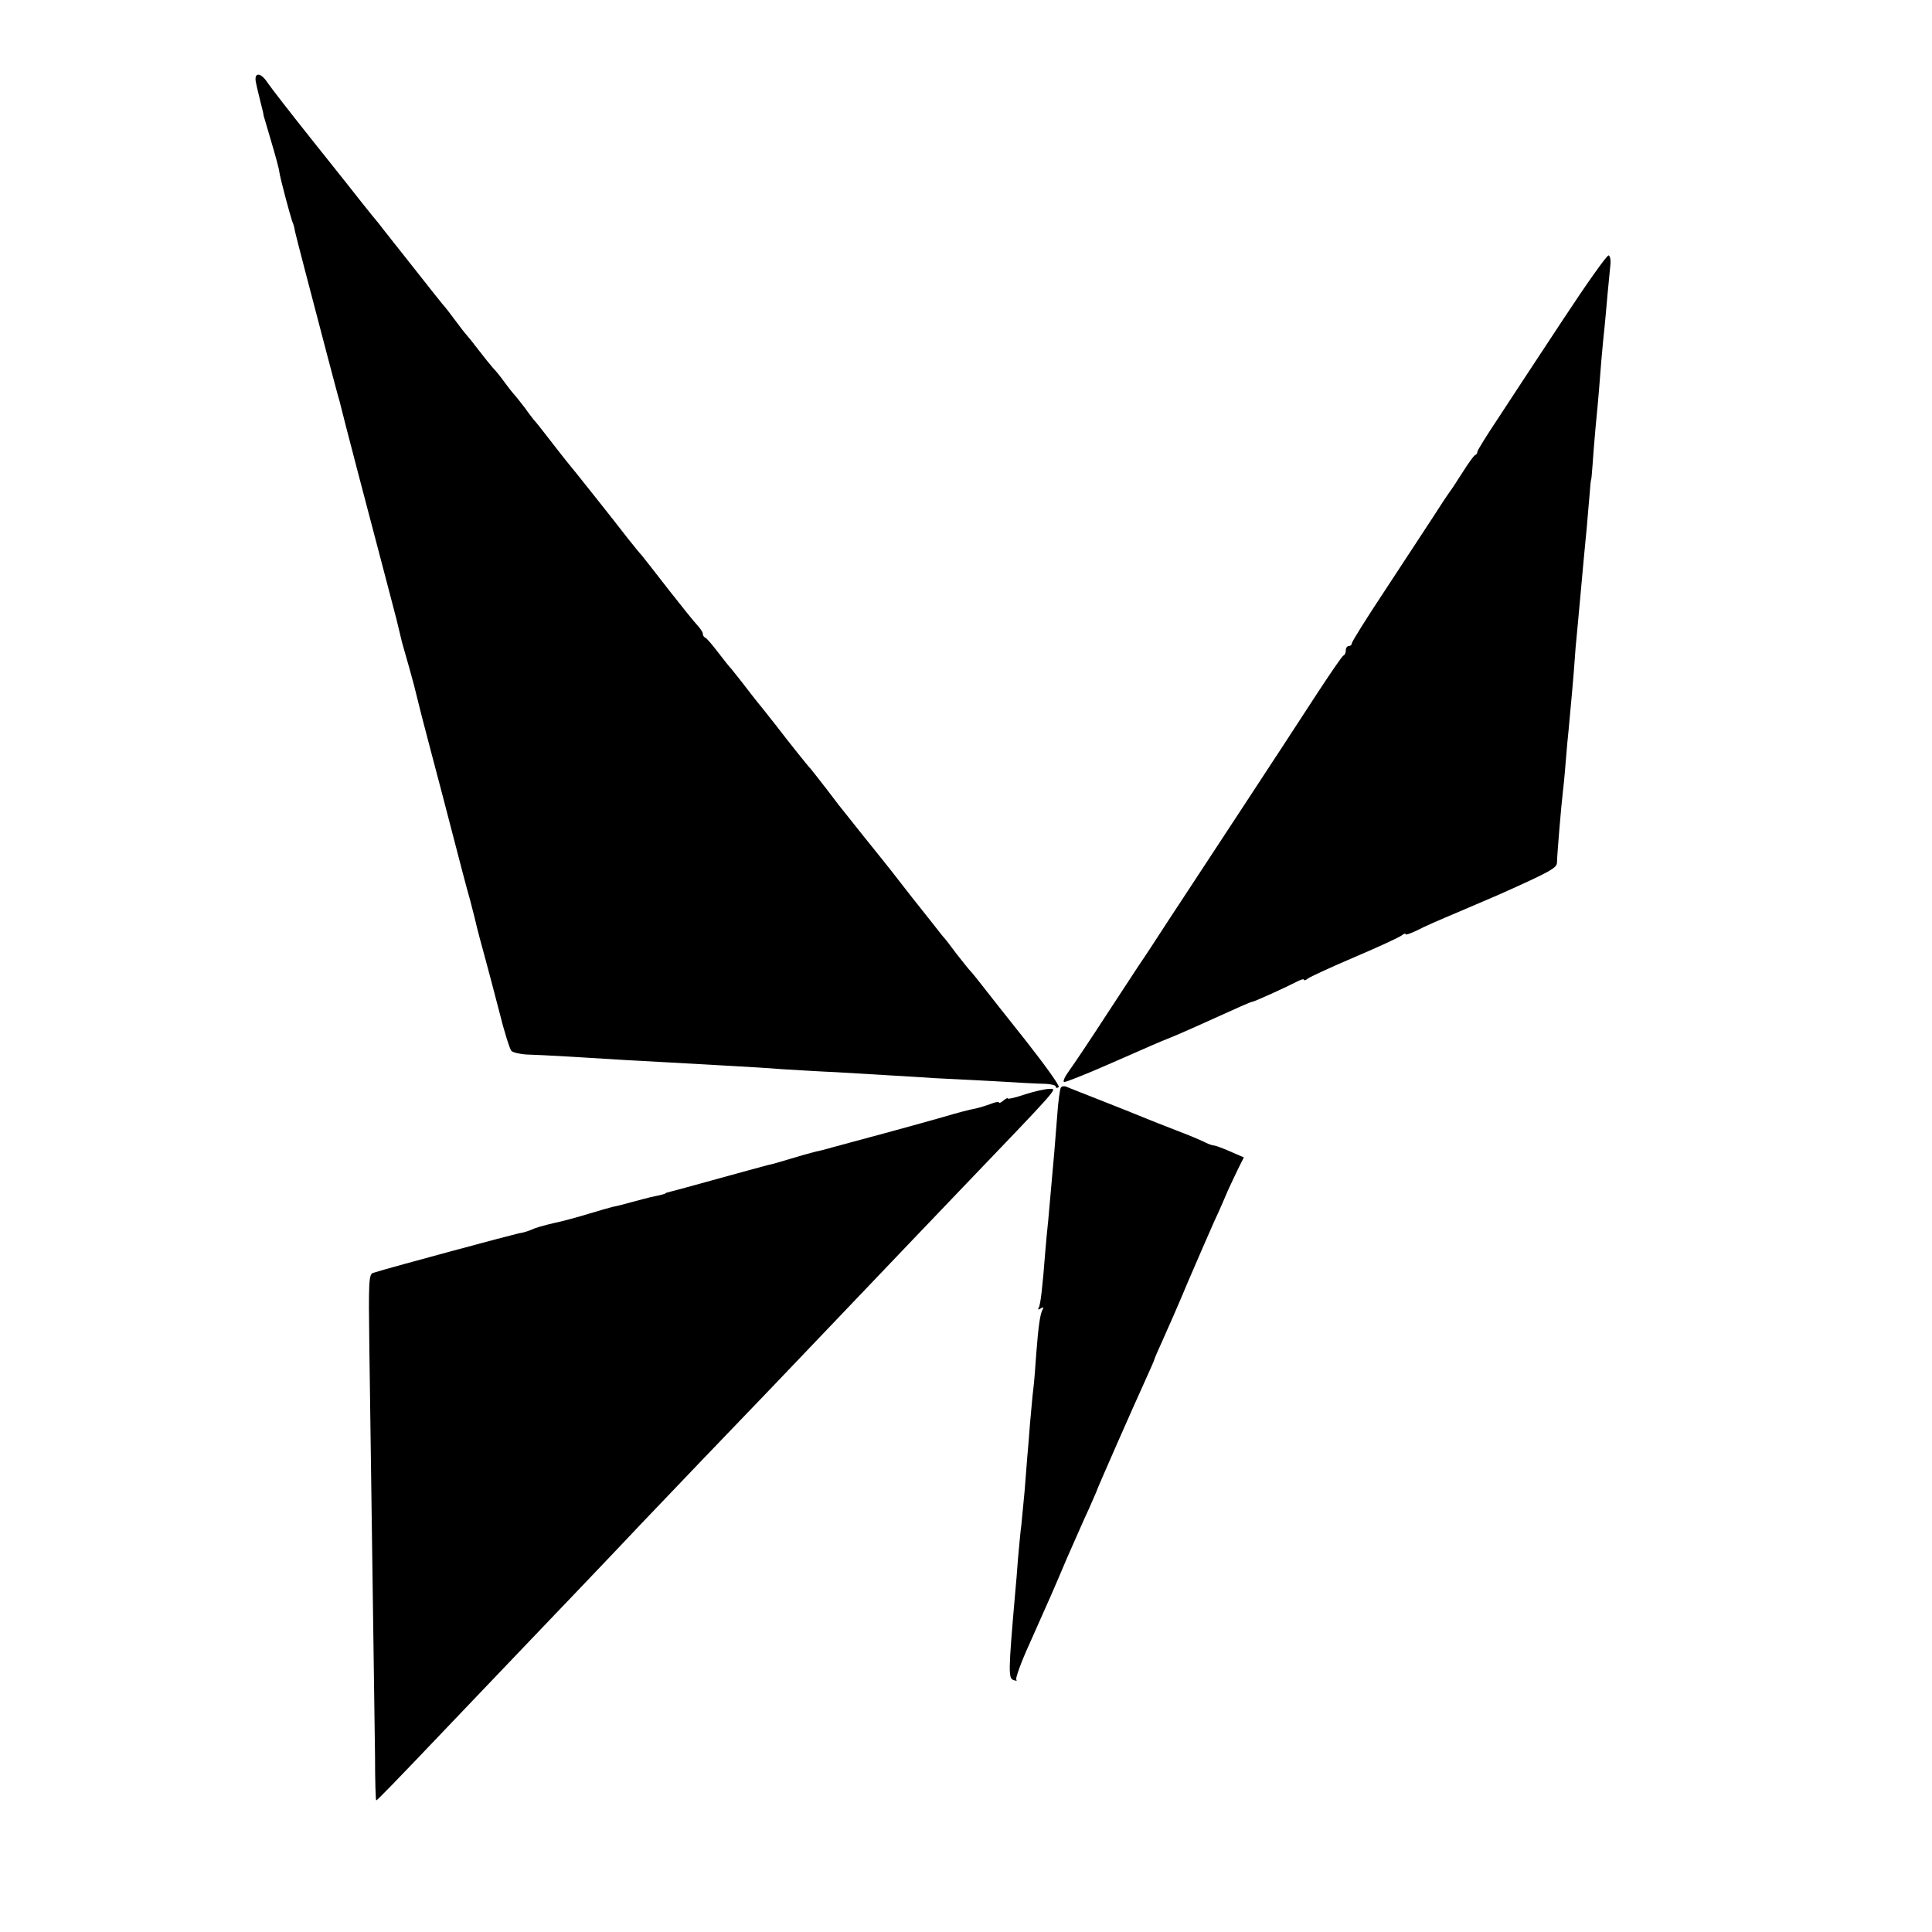
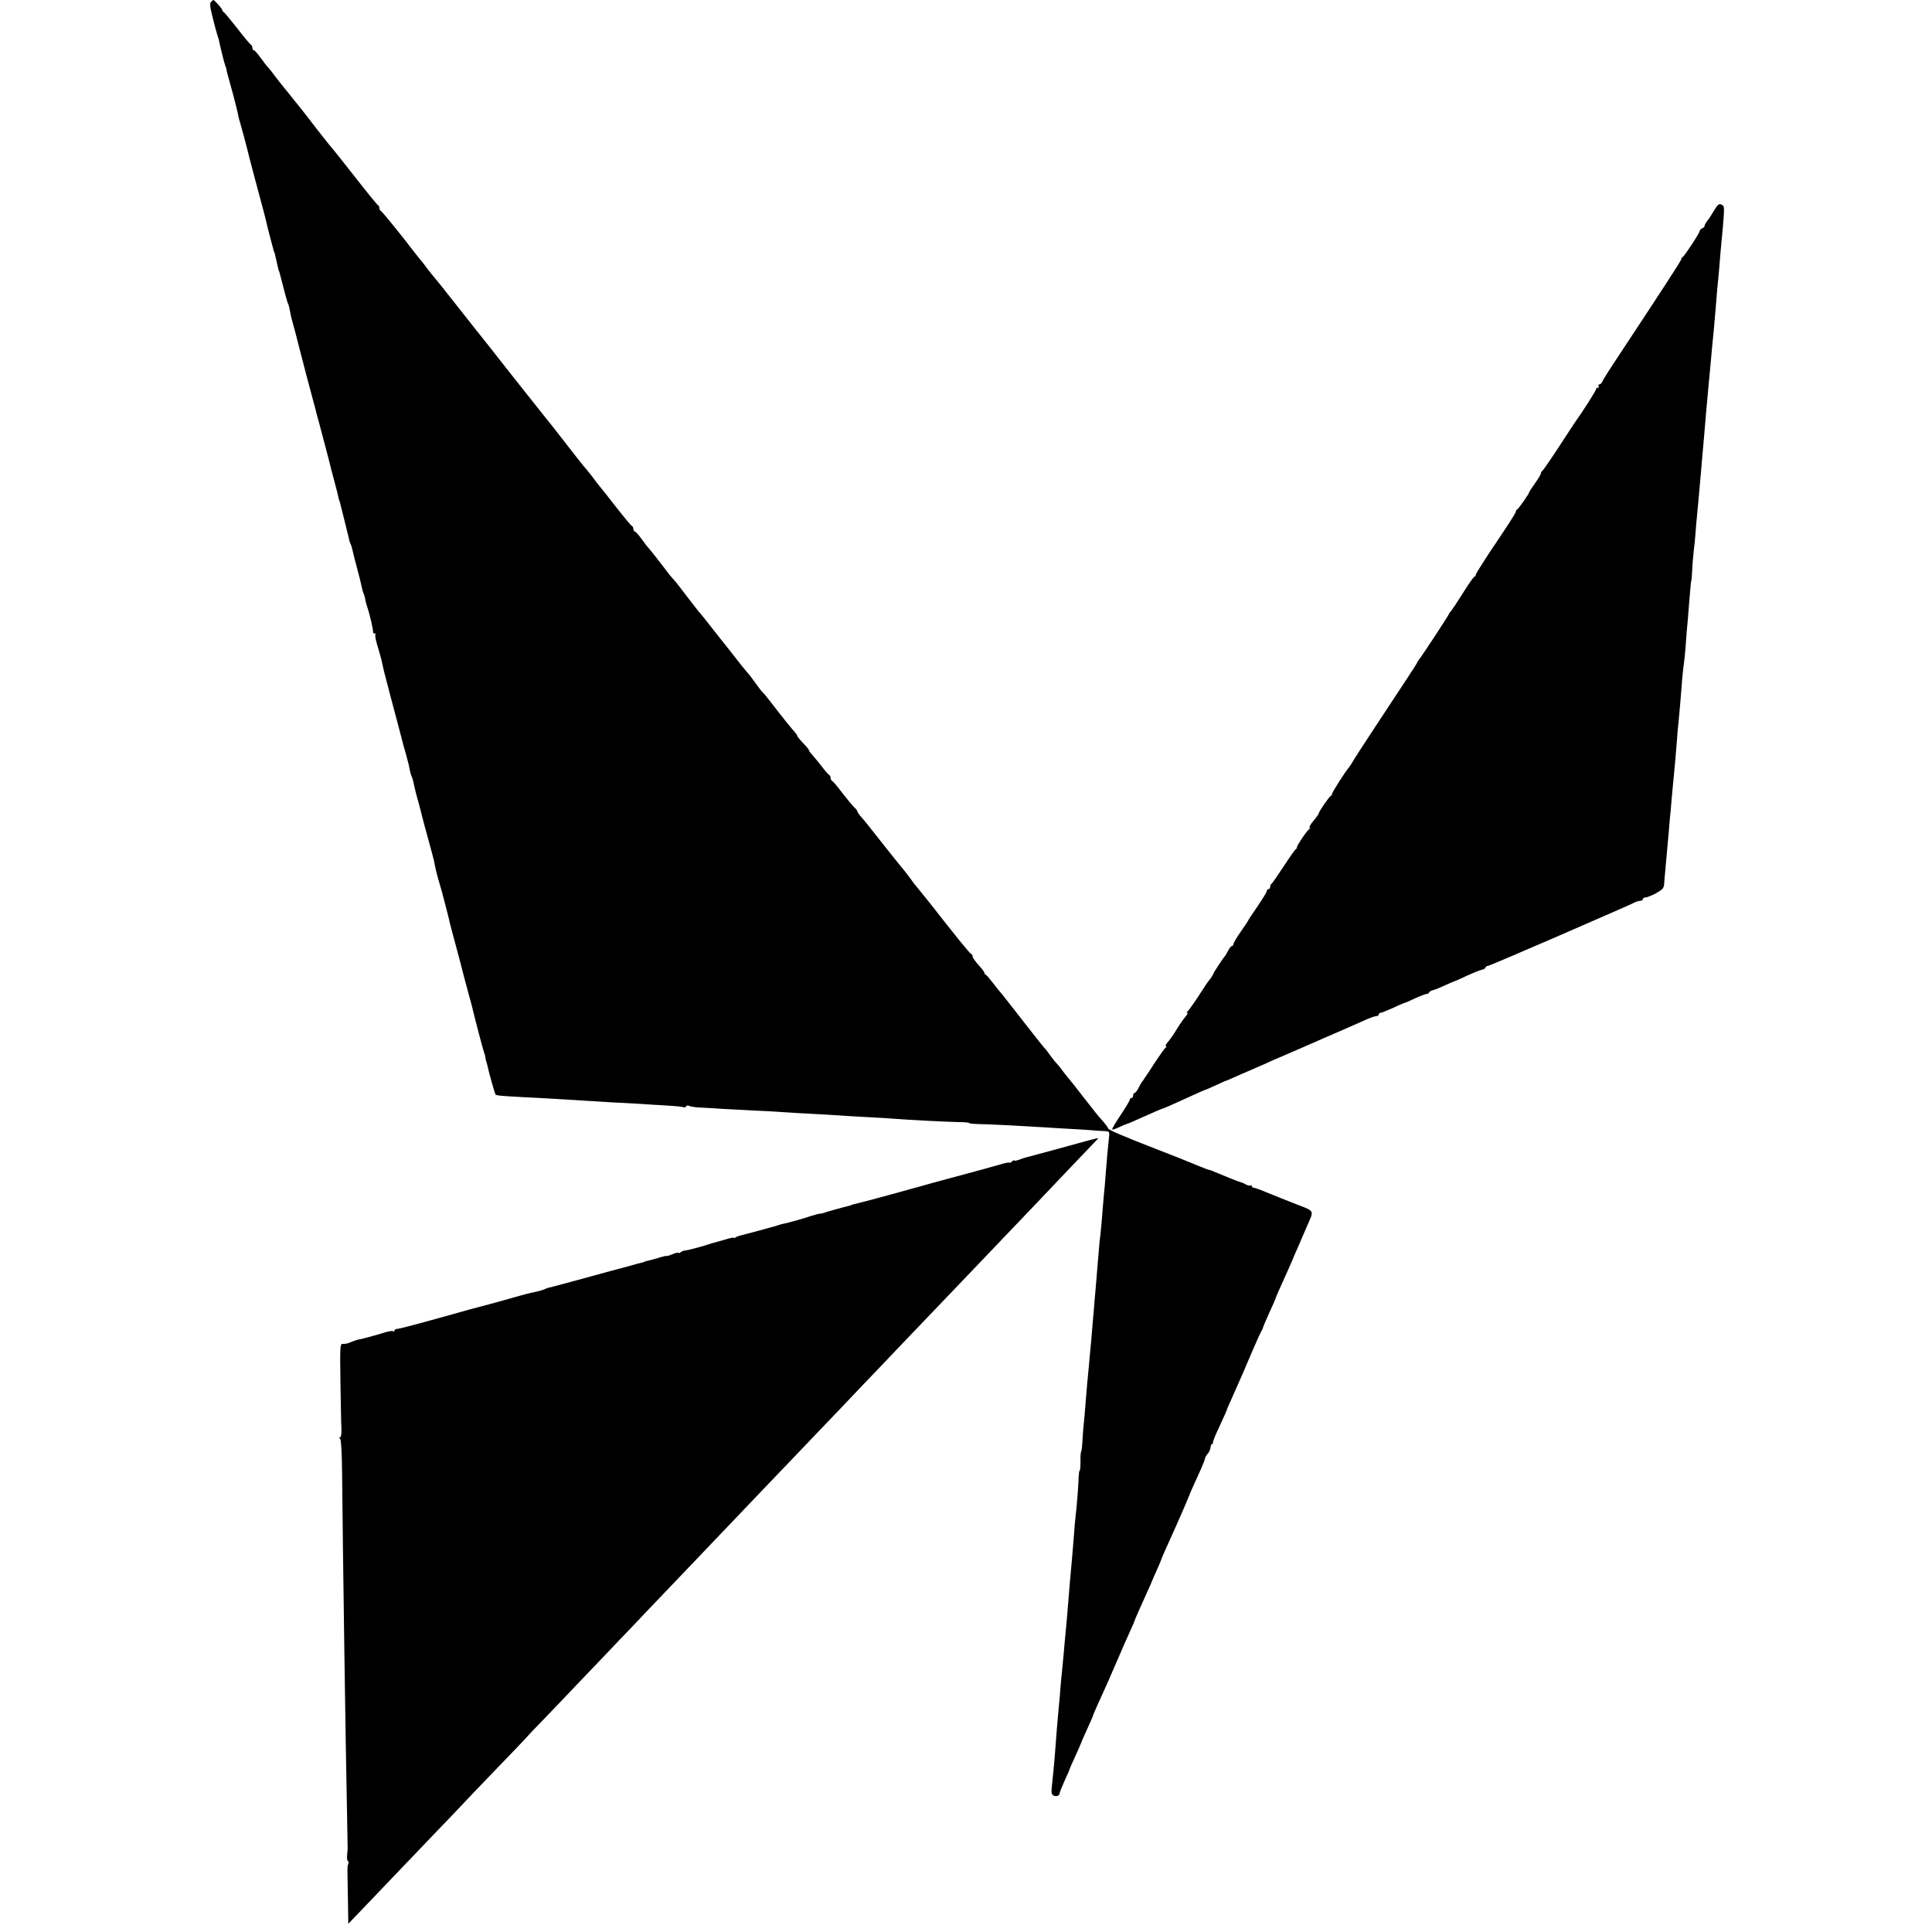
- <svg xmlns="http://www.w3.org/2000/svg" version="1.0" width="646pt" height="646pt" viewBox="0 0 646 646" preserveAspectRatio="xMidYMid meet">
-   <g transform="translate(0,646) scale(0.1,-0.1)" fill="#000000" stroke="none">
-     <path d="M856 6183 c3 -16 11 -46 16 -68 6 -22 10 -40 9 -40 0 0 11 -38 25 -85 14 -47 27 -94 28 -105 3 -22 35 -141 43 -165 4 -8 8 -23 9 -32 4 -19 53 -206 110 -423 19 -71 36 -137 39 -145 11 -47 111 -428 146 -560 22 -85 43 -163 45 -172 4 -18 10 -40 18 -75 3 -10 14 -50 25 -88 11 -39 22 -81 25 -95 3 -14 23 -92 45 -175 22 -82 56 -213 76 -290 20 -77 45 -174 57 -215 11 -41 21 -83 23 -92 2 -9 13 -50 24 -90 11 -40 34 -127 51 -193 16 -65 35 -124 40 -129 5 -5 29 -11 52 -12 46 -1 230 -12 338 -19 60 -3 201 -11 360 -20 36 -2 106 -6 155 -10 50 -3 131 -8 180 -10 50 -3 133 -8 185 -11 52 -3 118 -7 145 -9 28 -1 115 -6 195 -10 80 -5 160 -9 177 -9 18 -1 33 -5 33 -9 0 -5 4 -6 10 -2 5 3 -46 74 -113 159 -67 84 -133 168 -147 186 -14 18 -30 38 -36 44 -6 6 -26 32 -46 57 -19 26 -40 53 -47 60 -6 8 -52 66 -102 129 -49 63 -95 122 -102 130 -14 17 -102 127 -120 150 -7 8 -35 44 -62 80 -28 36 -52 67 -55 70 -5 4 -79 97 -108 135 -4 6 -28 35 -52 66 -25 30 -56 71 -70 89 -14 18 -30 38 -35 44 -6 6 -26 31 -45 56 -19 25 -38 47 -42 48 -5 2 -8 8 -8 13 0 5 -8 17 -17 27 -10 10 -54 65 -98 121 -44 57 -85 109 -90 115 -6 6 -26 31 -46 56 -43 56 -190 241 -204 257 -13 16 -23 29 -65 83 -19 25 -39 50 -45 56 -5 7 -19 24 -29 39 -11 14 -27 35 -36 45 -9 10 -25 31 -36 46 -10 14 -26 34 -35 43 -8 9 -30 36 -49 61 -19 25 -37 47 -40 50 -3 3 -19 23 -35 45 -16 22 -37 49 -47 60 -9 11 -56 70 -103 130 -48 61 -97 122 -108 137 -12 14 -35 43 -52 64 -16 21 -91 115 -166 209 -75 94 -144 183 -154 198 -24 37 -47 36 -39 0z" />
-     <path d="M5224 5388 c-81 -123 -178 -270 -215 -327 -38 -57 -69 -107 -69 -111 0 -5 -3 -10 -8 -12 -4 -1 -23 -28 -42 -58 -19 -30 -38 -59 -43 -65 -4 -5 -30 -44 -56 -85 -27 -41 -99 -151 -160 -244 -61 -92 -111 -172 -111 -177 0 -5 -4 -9 -10 -9 -5 0 -10 -6 -10 -14 0 -8 -3 -16 -8 -18 -4 -1 -45 -61 -92 -133 -46 -71 -161 -247 -255 -390 -94 -143 -203 -309 -243 -370 -39 -60 -76 -117 -82 -125 -6 -8 -57 -87 -115 -175 -57 -88 -116 -176 -130 -195 -14 -19 -22 -36 -17 -38 4 -1 71 25 148 59 141 62 185 81 194 84 11 4 58 24 100 43 150 68 182 82 186 82 7 0 112 48 147 66 15 8 27 12 27 8 0 -3 6 -2 13 4 6 5 77 38 157 72 80 34 151 67 158 73 6 5 12 7 12 3 0 -3 17 3 38 13 20 11 82 38 137 61 55 24 118 50 140 60 170 76 191 88 191 106 1 34 15 198 19 229 2 17 7 64 10 105 3 41 8 91 10 110 7 74 18 196 20 230 1 19 5 67 9 105 7 77 13 139 21 230 3 33 8 85 11 115 2 30 7 78 9 105 2 28 4 50 5 50 1 0 3 23 5 50 2 28 6 84 10 125 12 124 12 132 19 220 4 47 9 99 11 115 2 17 6 66 10 110 4 44 9 90 10 103 1 12 -1 25 -6 28 -5 3 -74 -95 -155 -218z" />
-     <path d="M3547 2823 c-3 -5 -9 -47 -12 -93 -4 -47 -8 -103 -10 -125 -5 -55 -14 -159 -20 -225 -3 -30 -8 -78 -10 -106 -9 -118 -16 -178 -22 -187 -4 -6 -1 -7 7 -2 8 5 11 4 7 -2 -9 -14 -15 -57 -22 -148 -3 -44 -7 -98 -10 -120 -3 -22 -7 -74 -11 -115 -3 -41 -7 -91 -9 -110 -1 -19 -6 -71 -9 -115 -4 -44 -9 -96 -11 -115 -3 -19 -7 -69 -11 -110 -3 -41 -7 -91 -9 -110 -24 -275 -24 -292 -5 -298 8 -3 12 -2 8 2 -3 4 16 58 44 119 73 164 73 163 126 288 28 63 60 137 73 164 12 28 23 52 24 55 5 16 121 279 166 378 16 35 29 65 29 67 0 2 13 32 29 67 16 35 54 122 84 194 31 72 70 162 87 200 18 38 38 85 46 104 9 19 24 52 34 72 l19 38 -46 20 c-25 11 -50 20 -54 20 -5 0 -17 4 -27 9 -9 5 -35 16 -57 25 -71 28 -100 39 -105 41 -3 1 -18 7 -35 14 -16 7 -82 33 -145 58 -63 25 -120 47 -126 50 -7 2 -14 1 -17 -4z" />
-     <path d="M3428 2801 c-32 -11 -58 -17 -58 -14 0 3 -7 0 -15 -7 -8 -7 -15 -10 -15 -6 0 3 -12 1 -27 -5 -16 -6 -39 -13 -53 -16 -14 -2 -63 -15 -110 -29 -47 -13 -92 -26 -100 -28 -8 -2 -51 -14 -95 -26 -44 -12 -96 -26 -115 -31 -19 -5 -43 -12 -52 -14 -10 -3 -28 -8 -40 -11 -13 -3 -27 -6 -33 -8 -5 -1 -37 -10 -70 -20 -33 -10 -67 -20 -75 -21 -8 -2 -82 -22 -165 -45 -82 -23 -157 -43 -165 -45 -8 -2 -15 -4 -15 -5 0 -2 -12 -5 -50 -13 -11 -3 -40 -10 -65 -17 -25 -7 -52 -14 -60 -15 -8 -2 -44 -12 -80 -23 -36 -11 -90 -26 -120 -32 -30 -7 -62 -16 -71 -21 -9 -4 -29 -11 -45 -13 -23 -5 -419 -111 -486 -132 -15 -4 -16 -28 -13 -252 10 -718 17 -1233 19 -1364 0 -82 2 -148 4 -148 3 0 57 55 252 260 91 95 194 203 230 241 93 97 346 362 403 423 51 54 347 363 432 451 28 29 122 128 210 220 243 255 249 261 421 441 344 359 331 344 302 343 -13 0 -49 -8 -80 -18z" />
+ <svg xmlns="http://www.w3.org/2000/svg" version="1.0" width="1156pt" height="1156pt" viewBox="0 0 1156 1156" preserveAspectRatio="xMidYMid meet">
+   <g transform="translate(0,1156) scale(0.1,-0.1)" fill="#000000" stroke="none">
+     <path d="M1263 11549 c-8 -8 -7 -27 3 -67 8 -32 16 -66 19 -76 2 -10 9 -33 14 -50 6 -17 13 -42 15 -56 8 -37 27 -113 33 -130 4 -8 7 -19 8 -25 1 -11 5 -24 41 -155 12 -47 25 -97 28 -112 2 -15 9 -42 15 -60 9 -31 28 -102 37 -137 8 -37 86 -330 99 -376 7 -27 16 -61 19 -75 3 -14 12 -52 21 -85 9 -33 18 -67 20 -75 2 -8 4 -16 5 -17 3 -4 5 -11 15 -58 13 -56 12 -55 15 -57 1 -2 3 -10 5 -18 27 -106 44 -170 49 -178 3 -5 8 -24 11 -43 3 -19 12 -56 20 -84 8 -27 21 -77 29 -110 12 -50 90 -346 100 -380 2 -5 6 -23 10 -40 5 -16 24 -88 43 -160 19 -71 36 -137 38 -146 2 -9 13 -53 25 -96 12 -44 23 -88 25 -99 2 -10 4 -19 5 -19 1 0 3 -7 5 -15 2 -8 13 -53 25 -100 12 -47 24 -96 27 -109 2 -14 7 -29 10 -35 4 -5 10 -26 14 -45 4 -20 13 -54 19 -76 22 -83 28 -106 36 -144 3 -14 7 -28 10 -33 3 -5 7 -21 10 -36 2 -15 9 -38 14 -52 12 -35 35 -133 32 -142 -1 -5 3 -8 9 -8 5 0 8 -4 5 -8 -3 -5 3 -35 13 -68 10 -32 18 -62 19 -66 1 -5 2 -9 3 -10 0 -2 2 -10 4 -18 10 -46 15 -69 25 -105 6 -22 16 -58 21 -80 15 -56 15 -57 49 -185 17 -63 32 -122 34 -130 2 -8 10 -35 17 -60 14 -52 15 -56 22 -92 3 -15 8 -31 11 -36 3 -5 8 -22 11 -38 3 -16 14 -63 26 -104 11 -41 23 -86 26 -100 3 -14 19 -72 35 -130 16 -58 31 -115 34 -127 9 -47 14 -69 29 -123 9 -30 18 -63 21 -72 2 -10 6 -26 9 -35 17 -64 26 -101 31 -121 2 -13 12 -49 20 -80 9 -32 22 -82 30 -112 8 -30 17 -64 20 -75 3 -11 9 -36 14 -55 5 -19 20 -77 34 -127 14 -51 28 -103 30 -115 8 -36 57 -221 63 -238 4 -8 7 -23 8 -32 2 -10 3 -19 5 -20 1 -2 3 -10 5 -18 10 -48 46 -174 50 -179 7 -6 22 -8 170 -16 104 -5 157 -8 350 -20 44 -3 116 -7 160 -10 44 -2 121 -6 170 -9 50 -4 130 -8 178 -11 49 -3 92 -7 97 -10 5 -3 11 -1 15 5 4 6 12 7 18 3 7 -4 37 -9 67 -10 30 -1 91 -5 135 -8 44 -2 129 -7 189 -10 60 -2 142 -7 181 -10 39 -3 116 -7 171 -10 54 -3 131 -7 169 -10 39 -3 115 -7 170 -10 55 -3 127 -7 160 -10 73 -6 287 -17 372 -19 35 0 63 -3 63 -6 0 -3 26 -5 58 -6 48 0 223 -9 387 -19 22 -2 96 -6 165 -10 69 -4 136 -8 150 -10 14 -1 38 -3 53 -3 26 -2 27 -4 22 -44 -5 -43 -13 -130 -20 -223 -2 -27 -6 -79 -10 -115 -3 -36 -8 -90 -10 -120 -2 -30 -7 -80 -10 -110 -4 -30 -9 -80 -11 -110 -8 -98 -15 -184 -20 -240 -3 -30 -7 -73 -8 -95 -2 -22 -7 -78 -11 -125 -3 -47 -8 -98 -10 -115 -1 -16 -6 -61 -9 -100 -4 -38 -8 -90 -11 -115 -2 -25 -7 -79 -10 -120 -3 -41 -8 -102 -12 -135 -3 -33 -6 -78 -7 -100 -1 -22 -4 -45 -7 -50 -3 -6 -5 -34 -4 -62 0 -29 -2 -53 -5 -53 -3 0 -5 -17 -6 -38 0 -36 -12 -188 -19 -241 -2 -14 -6 -62 -9 -106 -4 -44 -9 -109 -12 -145 -8 -84 -11 -116 -28 -328 -3 -37 -8 -92 -11 -122 -3 -30 -8 -80 -10 -110 -3 -30 -7 -77 -10 -105 -3 -27 -8 -75 -10 -105 -2 -30 -6 -82 -10 -115 -3 -33 -8 -89 -11 -125 -11 -151 -15 -205 -30 -346 -5 -42 -2 -52 11 -58 18 -7 35 0 35 14 0 5 14 39 30 75 17 36 30 67 30 70 0 2 16 38 35 79 19 42 35 78 35 80 0 3 16 39 35 80 19 42 35 78 35 81 0 2 11 28 24 57 50 109 75 166 121 273 26 61 60 138 76 173 16 35 29 65 29 67 0 3 12 30 26 62 15 32 42 94 62 138 19 44 41 96 50 115 9 19 16 37 17 40 3 11 34 82 90 205 22 48 77 176 80 185 4 12 25 60 59 134 20 43 36 83 36 89 0 6 7 18 16 28 8 9 16 26 17 38 1 11 5 21 9 21 4 0 7 3 6 8 -2 8 11 38 51 124 16 35 30 66 31 70 0 4 15 38 32 75 60 134 75 170 123 283 27 63 52 117 55 120 3 3 6 11 7 17 2 7 19 47 38 89 19 41 35 77 35 79 0 4 28 69 72 165 19 41 39 88 43 100 1 3 9 21 18 40 8 19 33 77 55 128 46 105 52 92 -63 137 -72 28 -91 36 -185 74 -30 13 -61 23 -67 24 -7 0 -13 5 -13 10 0 6 -3 7 -6 4 -4 -3 -16 -1 -28 5 -11 7 -26 13 -31 14 -11 2 -91 34 -152 60 -17 8 -34 14 -38 14 -4 0 -33 11 -64 24 -31 13 -139 57 -241 96 -216 84 -300 120 -300 129 0 4 -12 20 -27 38 -35 39 -43 49 -128 158 -38 50 -72 92 -75 95 -3 3 -19 23 -36 45 -16 22 -34 45 -40 50 -6 6 -24 28 -40 50 -16 22 -31 42 -35 45 -5 4 -103 129 -228 289 -14 19 -31 39 -36 45 -6 6 -26 31 -45 56 -19 25 -38 47 -42 48 -5 2 -8 7 -8 12 0 4 -16 25 -35 46 -19 21 -35 43 -35 50 0 7 -4 14 -9 16 -9 3 -92 106 -250 308 -36 45 -70 87 -76 94 -6 6 -21 25 -33 43 -13 18 -32 42 -42 55 -20 23 -139 172 -195 244 -16 21 -42 53 -57 70 -16 17 -28 35 -28 39 0 4 -8 15 -18 24 -10 9 -42 48 -72 86 -29 39 -57 72 -62 73 -4 2 -8 10 -8 17 0 7 -3 15 -8 17 -4 2 -23 23 -42 48 -19 25 -45 56 -57 70 -13 14 -23 28 -23 32 0 3 -16 23 -35 42 -19 20 -35 40 -35 44 0 4 -13 21 -28 37 -15 17 -58 71 -96 120 -38 50 -74 95 -80 100 -7 6 -23 26 -36 45 -24 34 -45 61 -65 84 -6 6 -35 42 -65 81 -30 38 -60 77 -67 85 -7 8 -40 51 -75 95 -34 44 -65 82 -68 85 -4 3 -37 46 -75 95 -37 50 -75 98 -84 107 -9 9 -20 23 -26 30 -57 76 -112 145 -122 156 -7 7 -27 33 -44 57 -18 25 -36 45 -41 45 -4 0 -8 6 -8 14 0 8 -4 16 -8 18 -5 2 -42 46 -83 98 -81 104 -99 126 -114 144 -5 6 -23 29 -39 51 -17 22 -33 42 -36 45 -6 5 -106 132 -148 187 -12 16 -33 43 -46 59 -43 53 -311 391 -334 421 -12 16 -33 43 -46 59 -35 43 -139 175 -248 313 -37 47 -75 95 -85 106 -10 11 -31 38 -48 60 -16 22 -34 45 -40 51 -5 6 -21 26 -35 44 -75 99 -194 245 -201 248 -5 2 -9 10 -9 17 0 7 -4 15 -8 17 -5 2 -66 77 -137 168 -71 91 -132 167 -135 170 -6 5 -107 133 -150 190 -14 18 -32 41 -40 51 -8 10 -25 31 -37 46 -12 15 -30 38 -40 50 -29 35 -46 56 -78 98 -16 22 -35 46 -42 53 -7 7 -27 33 -44 57 -18 25 -36 45 -41 45 -4 0 -8 6 -8 14 0 8 -4 16 -8 18 -5 2 -42 46 -82 98 -41 52 -78 97 -82 98 -5 2 -8 8 -8 12 0 8 -47 60 -53 60 -2 0 -8 -5 -14 -11z" />
+     <path d="M10252 10294 c-15 -26 -33 -52 -39 -59 -7 -8 -13 -19 -13 -25 0 -6 -7 -13 -15 -16 -8 -4 -15 -11 -15 -16 0 -12 -92 -152 -102 -156 -5 -2 -8 -8 -8 -13 0 -8 -128 -204 -389 -599 -42 -63 -79 -122 -83 -132 -4 -10 -12 -18 -18 -18 -6 0 -8 -4 -5 -10 3 -5 1 -10 -4 -10 -6 0 -11 -4 -11 -9 0 -8 -88 -146 -118 -186 -4 -5 -50 -75 -102 -155 -52 -80 -98 -146 -102 -148 -4 -2 -8 -8 -8 -14 0 -6 -16 -33 -35 -59 -19 -27 -35 -51 -35 -54 0 -8 -64 -100 -72 -103 -5 -2 -8 -8 -8 -13 0 -5 -25 -46 -55 -91 -31 -46 -60 -90 -65 -98 -6 -8 -35 -52 -65 -98 -30 -46 -55 -87 -55 -92 0 -6 -3 -10 -7 -10 -5 0 -35 -43 -68 -96 -33 -53 -66 -102 -72 -109 -7 -8 -13 -16 -13 -18 0 -6 -164 -256 -180 -274 -5 -7 -10 -14 -10 -17 0 -2 -31 -51 -69 -108 -154 -233 -306 -464 -317 -485 -7 -12 -17 -28 -23 -35 -22 -25 -101 -150 -101 -158 0 -5 -3 -10 -7 -12 -10 -4 -73 -96 -73 -106 0 -4 -13 -22 -29 -41 -17 -19 -28 -38 -25 -42 2 -4 1 -9 -3 -11 -11 -4 -73 -97 -73 -107 0 -5 -3 -11 -7 -13 -5 -1 -37 -48 -73 -103 -36 -55 -68 -101 -72 -103 -5 -2 -8 -10 -8 -18 0 -8 -4 -14 -10 -14 -5 0 -10 -5 -10 -11 0 -6 -25 -47 -55 -91 -30 -44 -55 -81 -55 -83 0 -2 -20 -33 -45 -68 -25 -36 -45 -70 -45 -76 0 -6 -4 -11 -8 -11 -5 0 -15 -12 -23 -27 -8 -16 -16 -30 -19 -33 -10 -10 -70 -101 -70 -106 0 -3 -8 -16 -17 -29 -20 -25 -23 -29 -85 -125 -24 -36 -47 -68 -53 -72 -5 -4 -6 -8 -1 -8 5 0 0 -10 -10 -22 -11 -13 -36 -48 -54 -78 -18 -30 -43 -65 -54 -77 -10 -13 -15 -23 -10 -23 5 0 4 -4 -1 -8 -6 -4 -29 -36 -53 -72 -58 -89 -65 -99 -82 -124 -9 -11 -22 -33 -29 -48 -8 -16 -18 -28 -23 -28 -4 0 -8 -7 -8 -15 0 -8 -4 -15 -10 -15 -5 0 -10 -5 -10 -10 0 -6 -25 -47 -55 -92 -30 -45 -53 -83 -50 -86 2 -3 21 4 42 14 21 10 43 19 48 20 6 1 40 16 77 33 66 30 131 58 146 62 7 2 67 29 190 85 29 13 54 24 56 24 2 0 30 12 62 27 33 15 61 28 64 28 3 1 21 8 40 17 19 9 73 32 119 52 47 20 99 43 115 51 17 7 69 30 116 50 106 46 134 58 190 83 25 11 79 34 120 52 41 18 98 43 127 56 28 13 59 24 67 24 9 0 16 5 16 10 0 6 5 10 11 10 6 0 40 14 76 30 35 17 67 30 69 30 3 0 31 12 62 27 31 14 62 26 69 26 7 0 13 4 13 8 0 3 10 10 23 14 12 4 24 8 27 9 3 1 27 12 54 24 27 12 50 22 52 22 2 0 34 14 71 32 38 17 77 33 88 35 11 2 22 8 23 13 2 6 8 10 13 10 6 0 182 75 392 166 210 92 398 173 417 182 19 8 47 21 62 28 14 8 33 14 42 14 9 0 16 5 16 10 0 6 7 10 15 10 9 0 37 11 63 25 37 20 47 31 49 52 1 16 4 53 7 83 6 64 12 133 22 245 3 44 8 94 10 110 1 17 5 59 8 95 3 36 8 88 11 115 5 47 13 141 20 230 1 22 5 67 9 100 6 65 12 127 21 249 4 44 9 89 11 100 2 12 7 57 10 101 3 44 7 96 9 115 2 19 7 73 10 120 9 113 13 155 15 155 1 0 3 27 5 60 1 33 6 85 9 115 4 30 9 80 11 110 2 30 6 78 9 105 4 44 13 134 21 230 1 17 6 64 9 105 4 41 9 102 12 135 10 120 15 180 29 330 3 28 7 75 10 105 3 30 7 75 9 100 6 55 15 153 22 240 3 36 7 85 9 110 3 25 7 77 11 115 3 39 7 88 9 110 24 251 25 269 12 277 -21 13 -27 9 -55 -38z" />
+     <path d="M6450 4719 c-107 -30 -283 -77 -310 -84 -8 -2 -27 -8 -42 -14 -16 -6 -28 -8 -28 -5 0 4 -7 1 -15 -6 -8 -7 -15 -10 -15 -7 0 3 -21 0 -47 -8 -27 -8 -73 -21 -103 -29 -30 -8 -107 -29 -170 -46 -63 -17 -122 -33 -130 -35 -8 -2 -64 -18 -125 -35 -60 -17 -118 -33 -127 -35 -23 -6 -35 -9 -133 -36 -44 -11 -87 -23 -95 -24 -8 -2 -15 -4 -15 -5 0 -1 -7 -3 -15 -5 -57 -14 -137 -37 -150 -42 -8 -3 -18 -5 -22 -5 -4 1 -27 -5 -50 -12 -46 -16 -153 -46 -178 -50 -8 -2 -22 -6 -30 -9 -14 -5 -203 -56 -225 -61 -5 -1 -16 -5 -22 -9 -7 -5 -13 -6 -13 -3 0 3 -24 -2 -52 -11 -29 -8 -57 -16 -63 -18 -5 -1 -17 -4 -25 -7 -33 -12 -136 -40 -150 -40 -8 0 -21 -5 -27 -11 -7 -5 -13 -7 -13 -3 0 3 -16 0 -35 -8 -19 -8 -35 -13 -35 -11 0 2 -24 -3 -52 -12 -29 -8 -60 -17 -68 -18 -8 -2 -15 -4 -15 -5 0 -1 -7 -3 -15 -5 -8 -1 -35 -8 -60 -16 -25 -7 -49 -13 -55 -15 -5 -1 -103 -27 -218 -59 -114 -31 -213 -58 -220 -59 -6 -1 -16 -4 -22 -7 -11 -7 -57 -19 -90 -25 -11 -2 -51 -13 -90 -24 -38 -11 -113 -32 -165 -46 -119 -31 -111 -29 -195 -53 -233 -65 -334 -92 -352 -93 -7 -1 -13 -5 -13 -10 0 -5 -4 -7 -9 -3 -5 3 -29 -1 -53 -9 -24 -7 -56 -17 -73 -21 -16 -5 -37 -10 -45 -12 -8 -3 -22 -6 -30 -7 -14 -3 -25 -6 -67 -23 -10 -3 -25 -5 -34 -4 -14 1 -15 -23 -12 -226 2 -125 4 -252 6 -280 1 -30 -2 -53 -8 -53 -7 0 -7 -3 0 -8 6 -4 11 -89 12 -212 3 -377 22 -1705 29 -2005 2 -121 4 -224 4 -230 1 -5 -1 -25 -3 -43 -2 -18 0 -35 5 -38 5 -3 5 -10 2 -16 -4 -6 -6 -29 -5 -52 0 -22 2 -101 3 -174 l2 -133 90 94 c50 52 156 163 236 247 80 84 170 178 200 209 30 31 132 137 225 236 94 98 205 214 248 258 42 44 77 81 77 82 0 1 37 40 83 87 45 47 152 158 237 248 85 89 187 195 225 236 39 40 122 127 185 194 63 66 160 168 215 225 55 57 159 166 230 241 72 76 155 163 185 194 30 31 129 135 220 230 91 95 188 197 215 225 28 29 118 123 200 210 83 86 177 185 210 220 263 274 687 719 842 881 58 62 354 372 362 380 8 7 -13 3 -119 -27z" />
  </g>
</svg>
